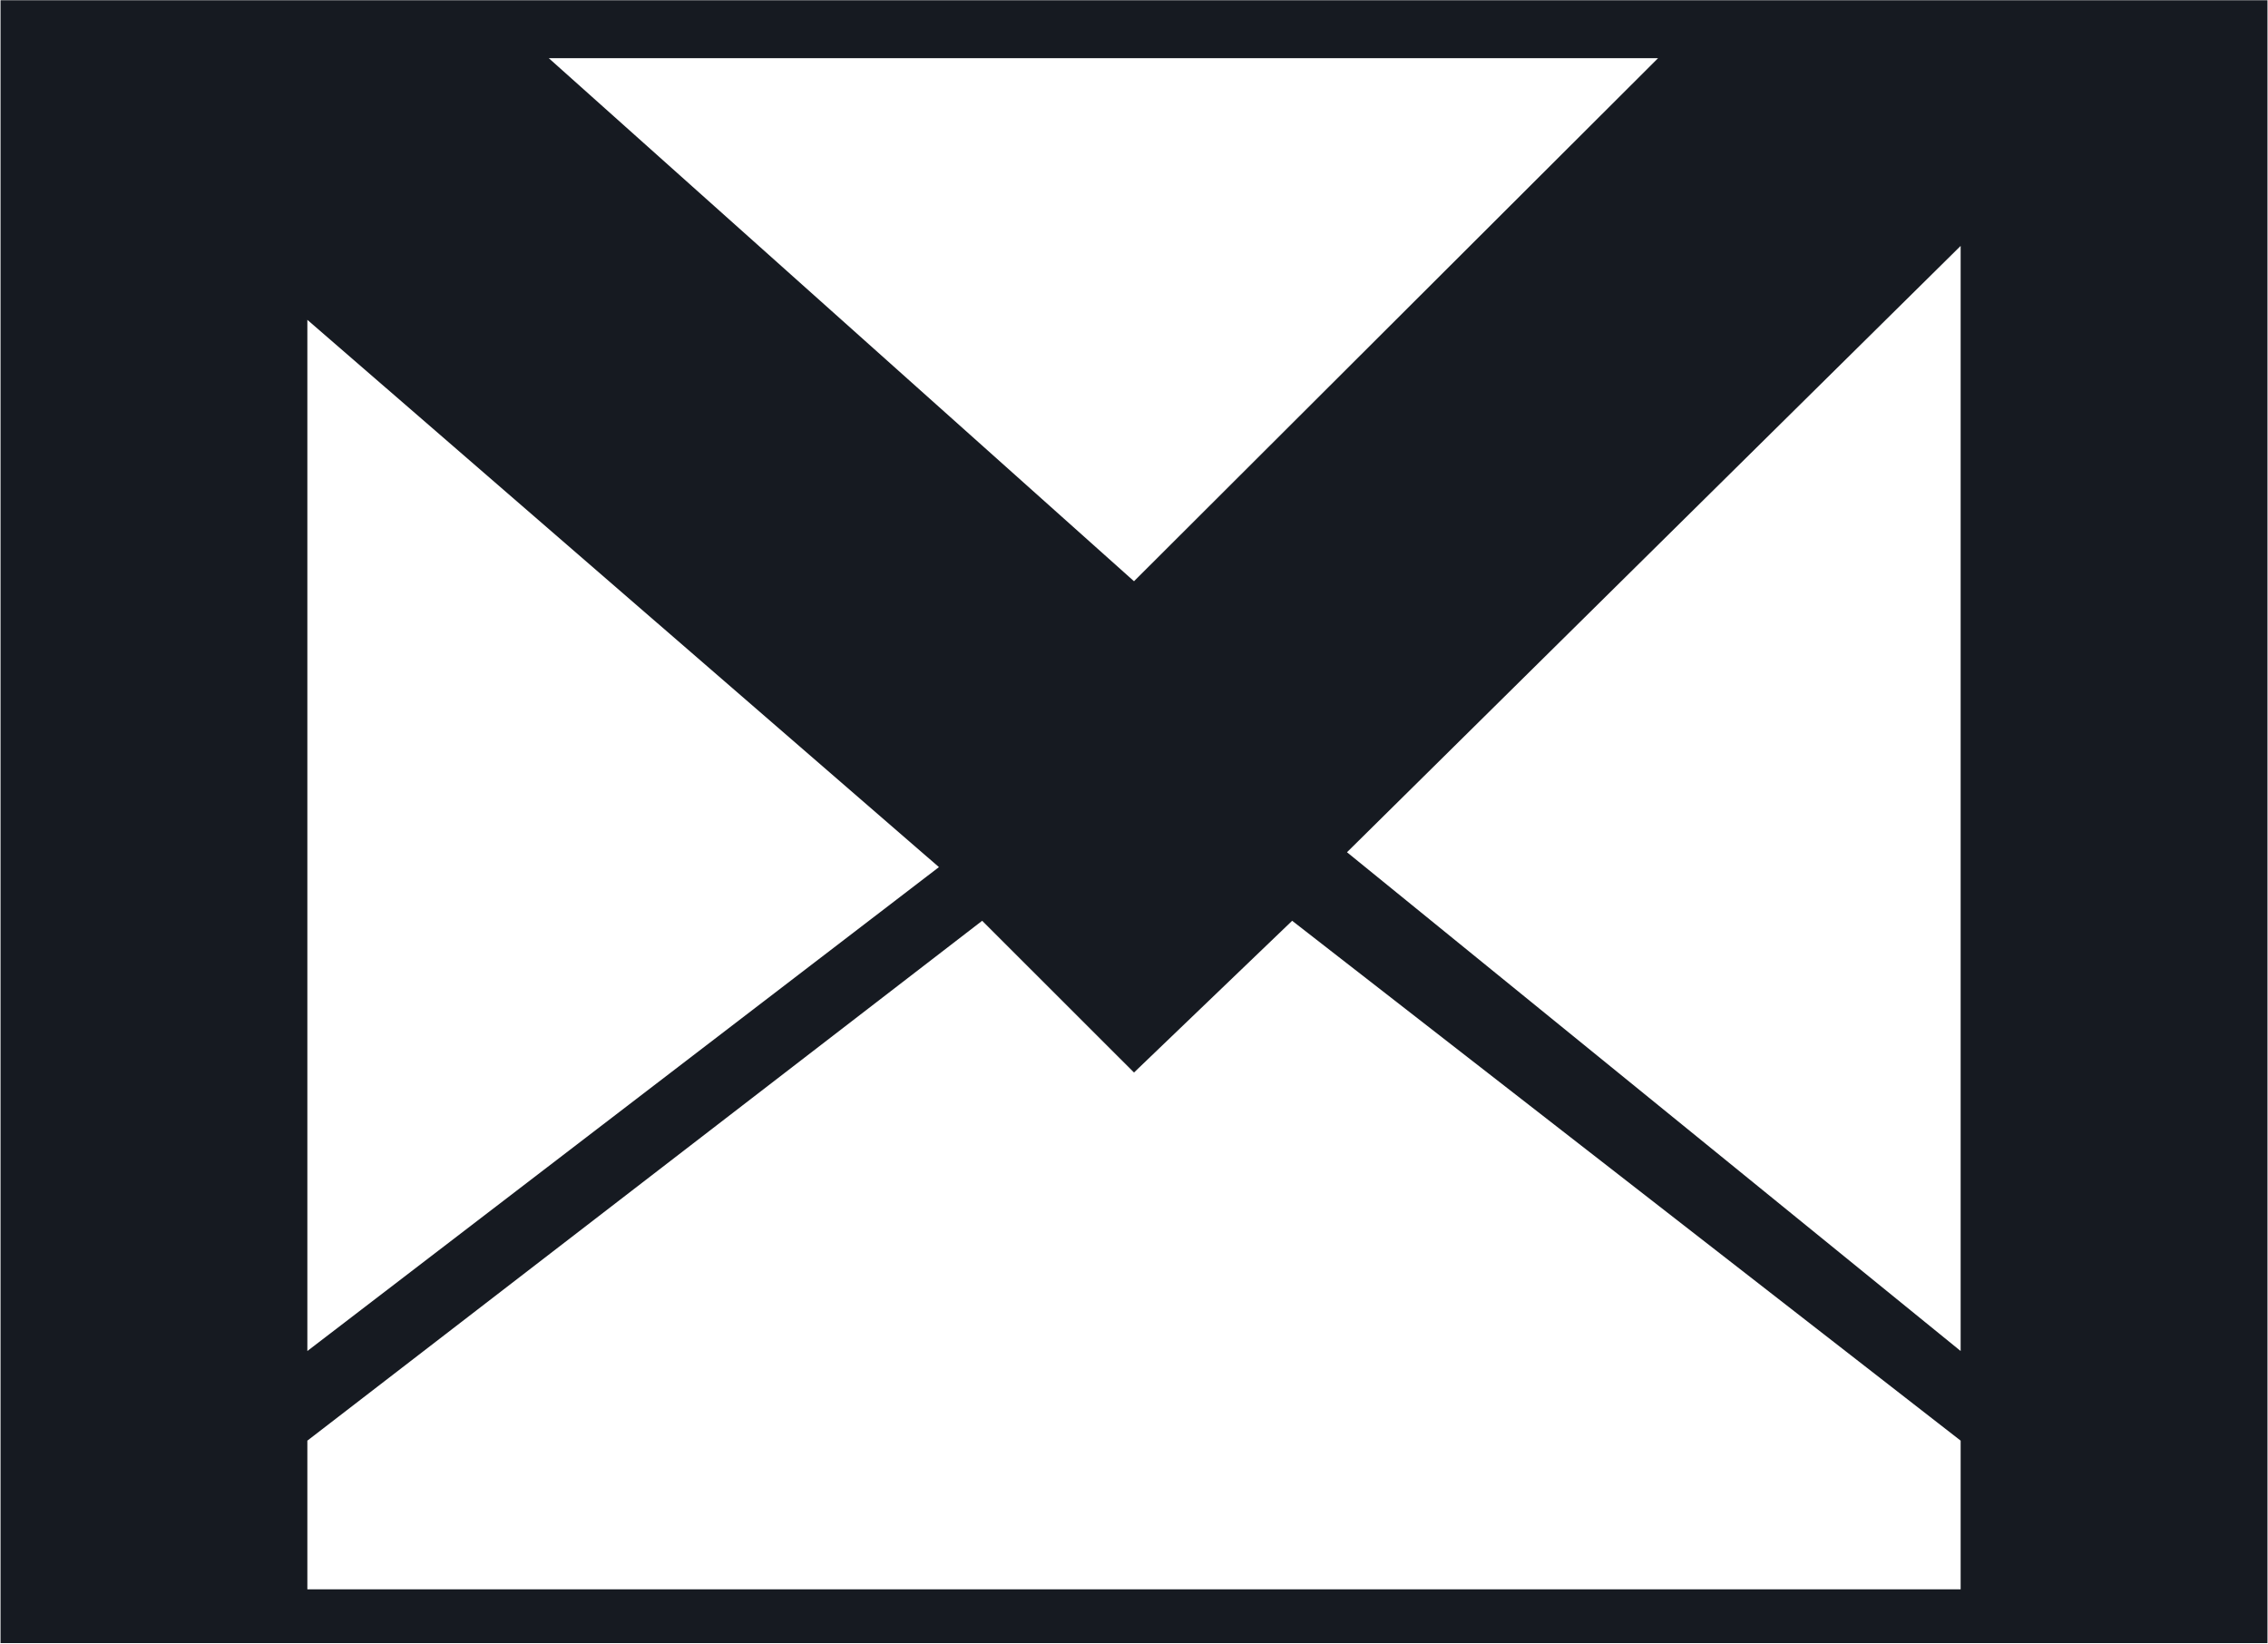
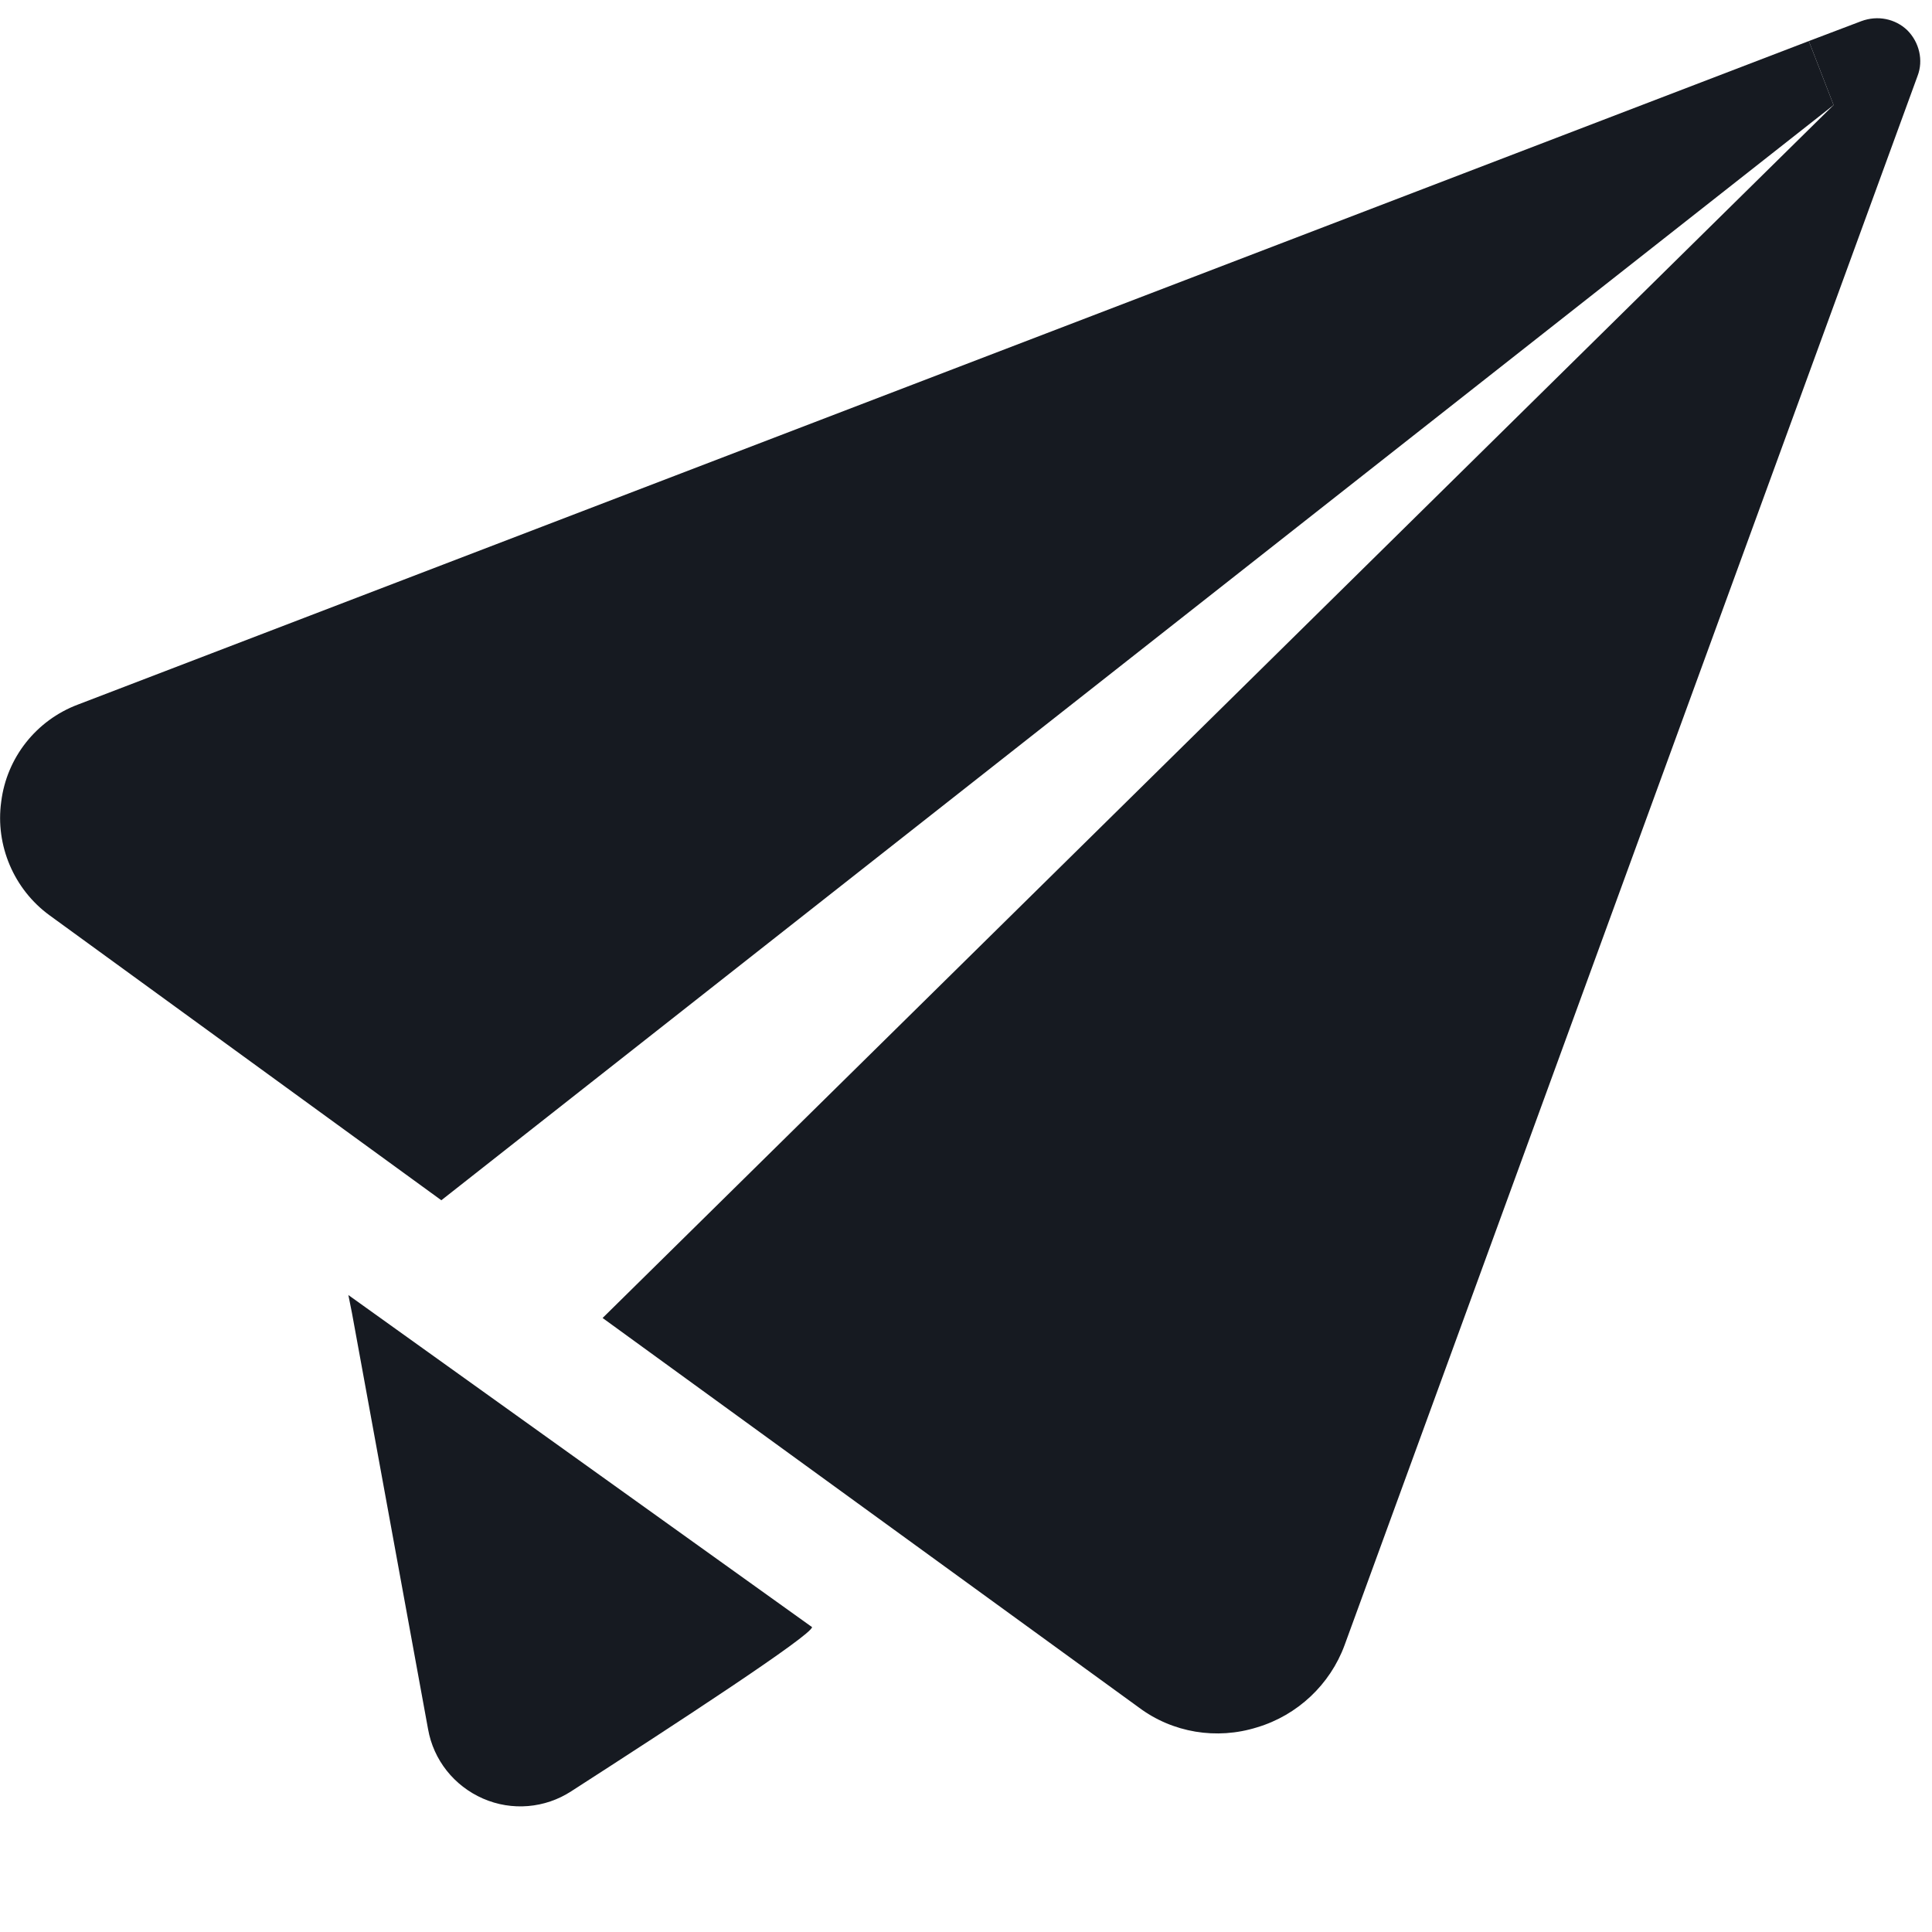
- <svg xmlns="http://www.w3.org/2000/svg" version="1.1" id="Capa_1" x="0px" y="0px" width="21.51px" height="15.584px" viewBox="0 0 21.51 15.584" enable-background="new 0 0 21.51 15.584" xml:space="preserve">
-   <g id="XMLID_1_">
-     <g>
-       <path fill="#161A21" d="M2.915,12.812l5.99-4.589l-5.99-5.19V12.812z M5.205,0.552l5.55,4.96l4.97-4.96H5.205z M18.595,15.072    v-1.41l-6.34-4.93l-1.5,1.439l-1.44-1.439l-6.4,4.93v1.41H18.595z M18.595,12.812V2.332l-5.82,5.75L18.595,12.812z M21.505,0.002    v15.58h-21.5V0.002H21.505z" />
+ <svg xmlns="http://www.w3.org/2000/svg" version="1.1" id="Layer_1" x="0px" y="0px" width="32px" height="32px" viewBox="0 0 32 32" enable-background="new 0 0 32 32" xml:space="preserve">
+   <g>
+     <g id="XMLID_1_">
+       <g>
+         <path fill="#161A21" d="M31.59,0.5c0.2,0.2,0.271,0.5,0.17,0.76l-9.49,25.99c-0.239,0.65-0.779,1.16-1.449,1.36     c-0.67,0.21-1.4,0.09-1.96-0.33l-8.88-6.45L30.37,1.74l-0.41-1.06l0.87-0.33C31.1,0.25,31.39,0.31,31.59,0.5z" />
+         <path fill="#161A21" d="M29.96,0.68l0.41,1.06L7.31,19.88l-6.49-4.72c-0.59-0.43-0.9-1.16-0.8-1.88     c0.09-0.73,0.58-1.35,1.27-1.61L29.96,0.68z" />
+         <path fill="#161A21" d="M5.77,21.45l7.68,5.5c0,0.13-2.25,1.6-3.99,2.72C9.03,29.95,8.48,30,8,29.79s-0.82-0.64-0.91-1.15     l-1.26-6.89L5.77,21.45z" />
+       </g>
+       <g>
+ 		</g>
    </g>
-     <g>
- 	</g>
  </g>
</svg>
